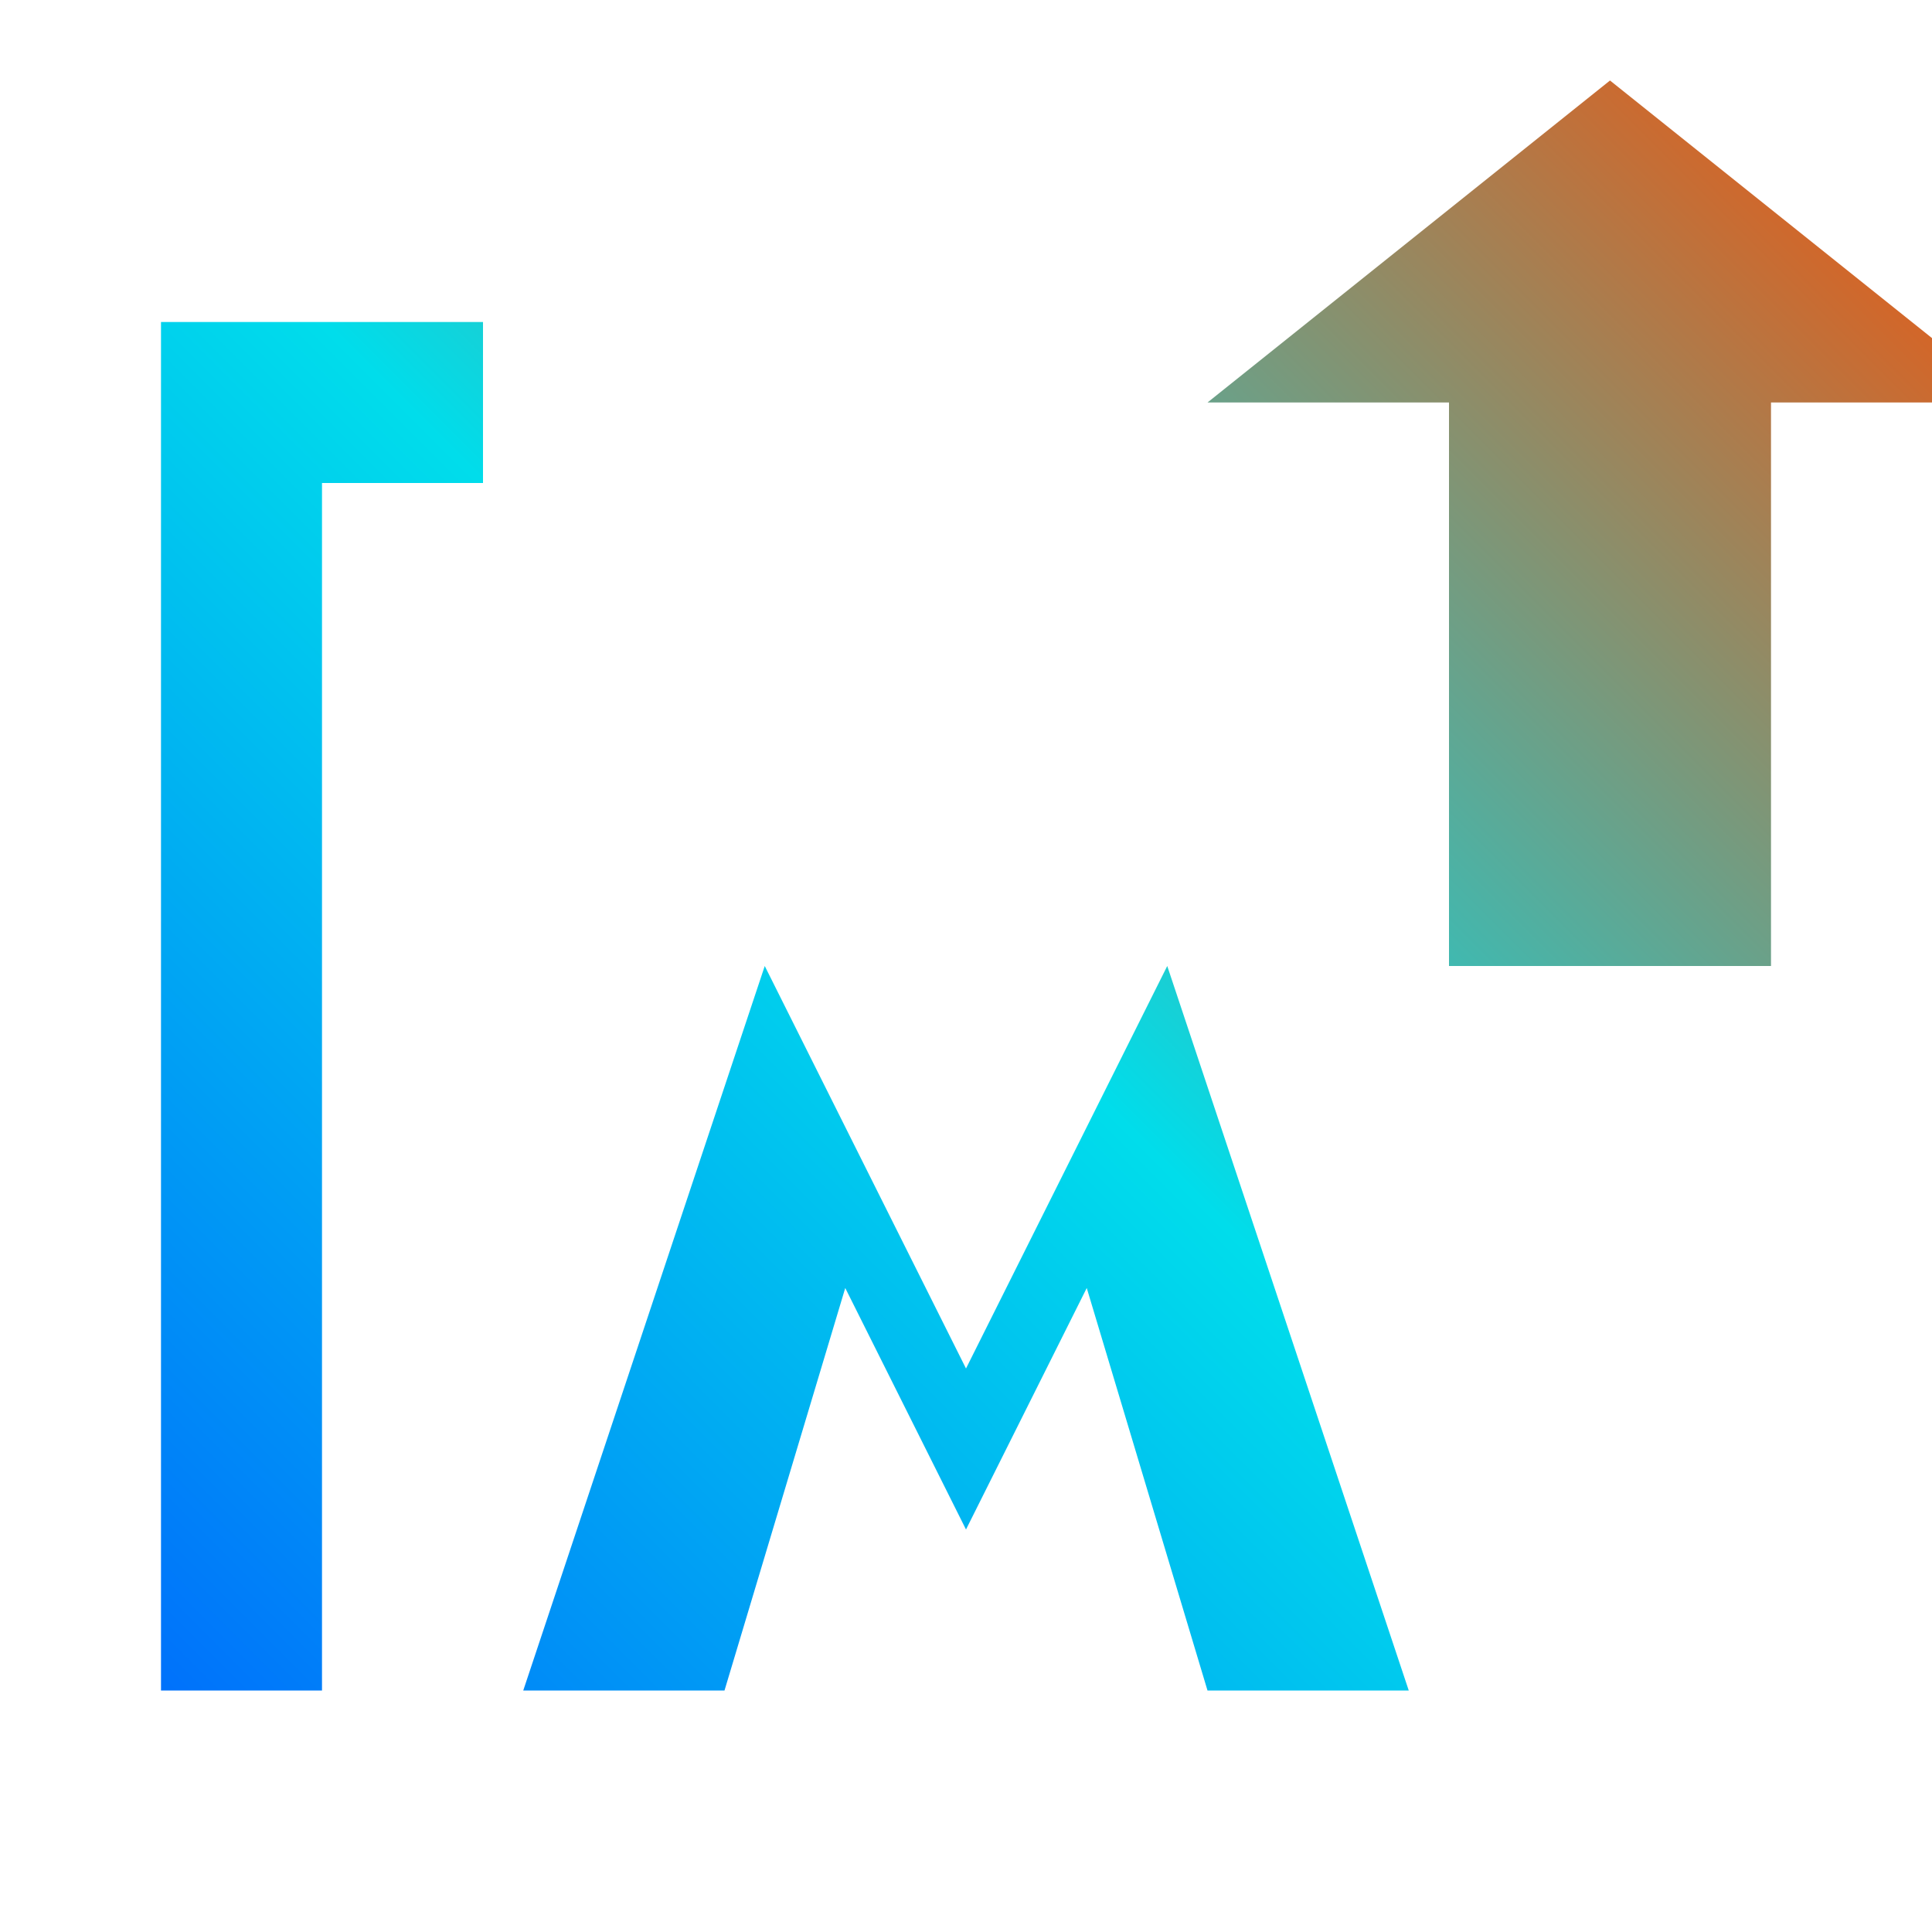
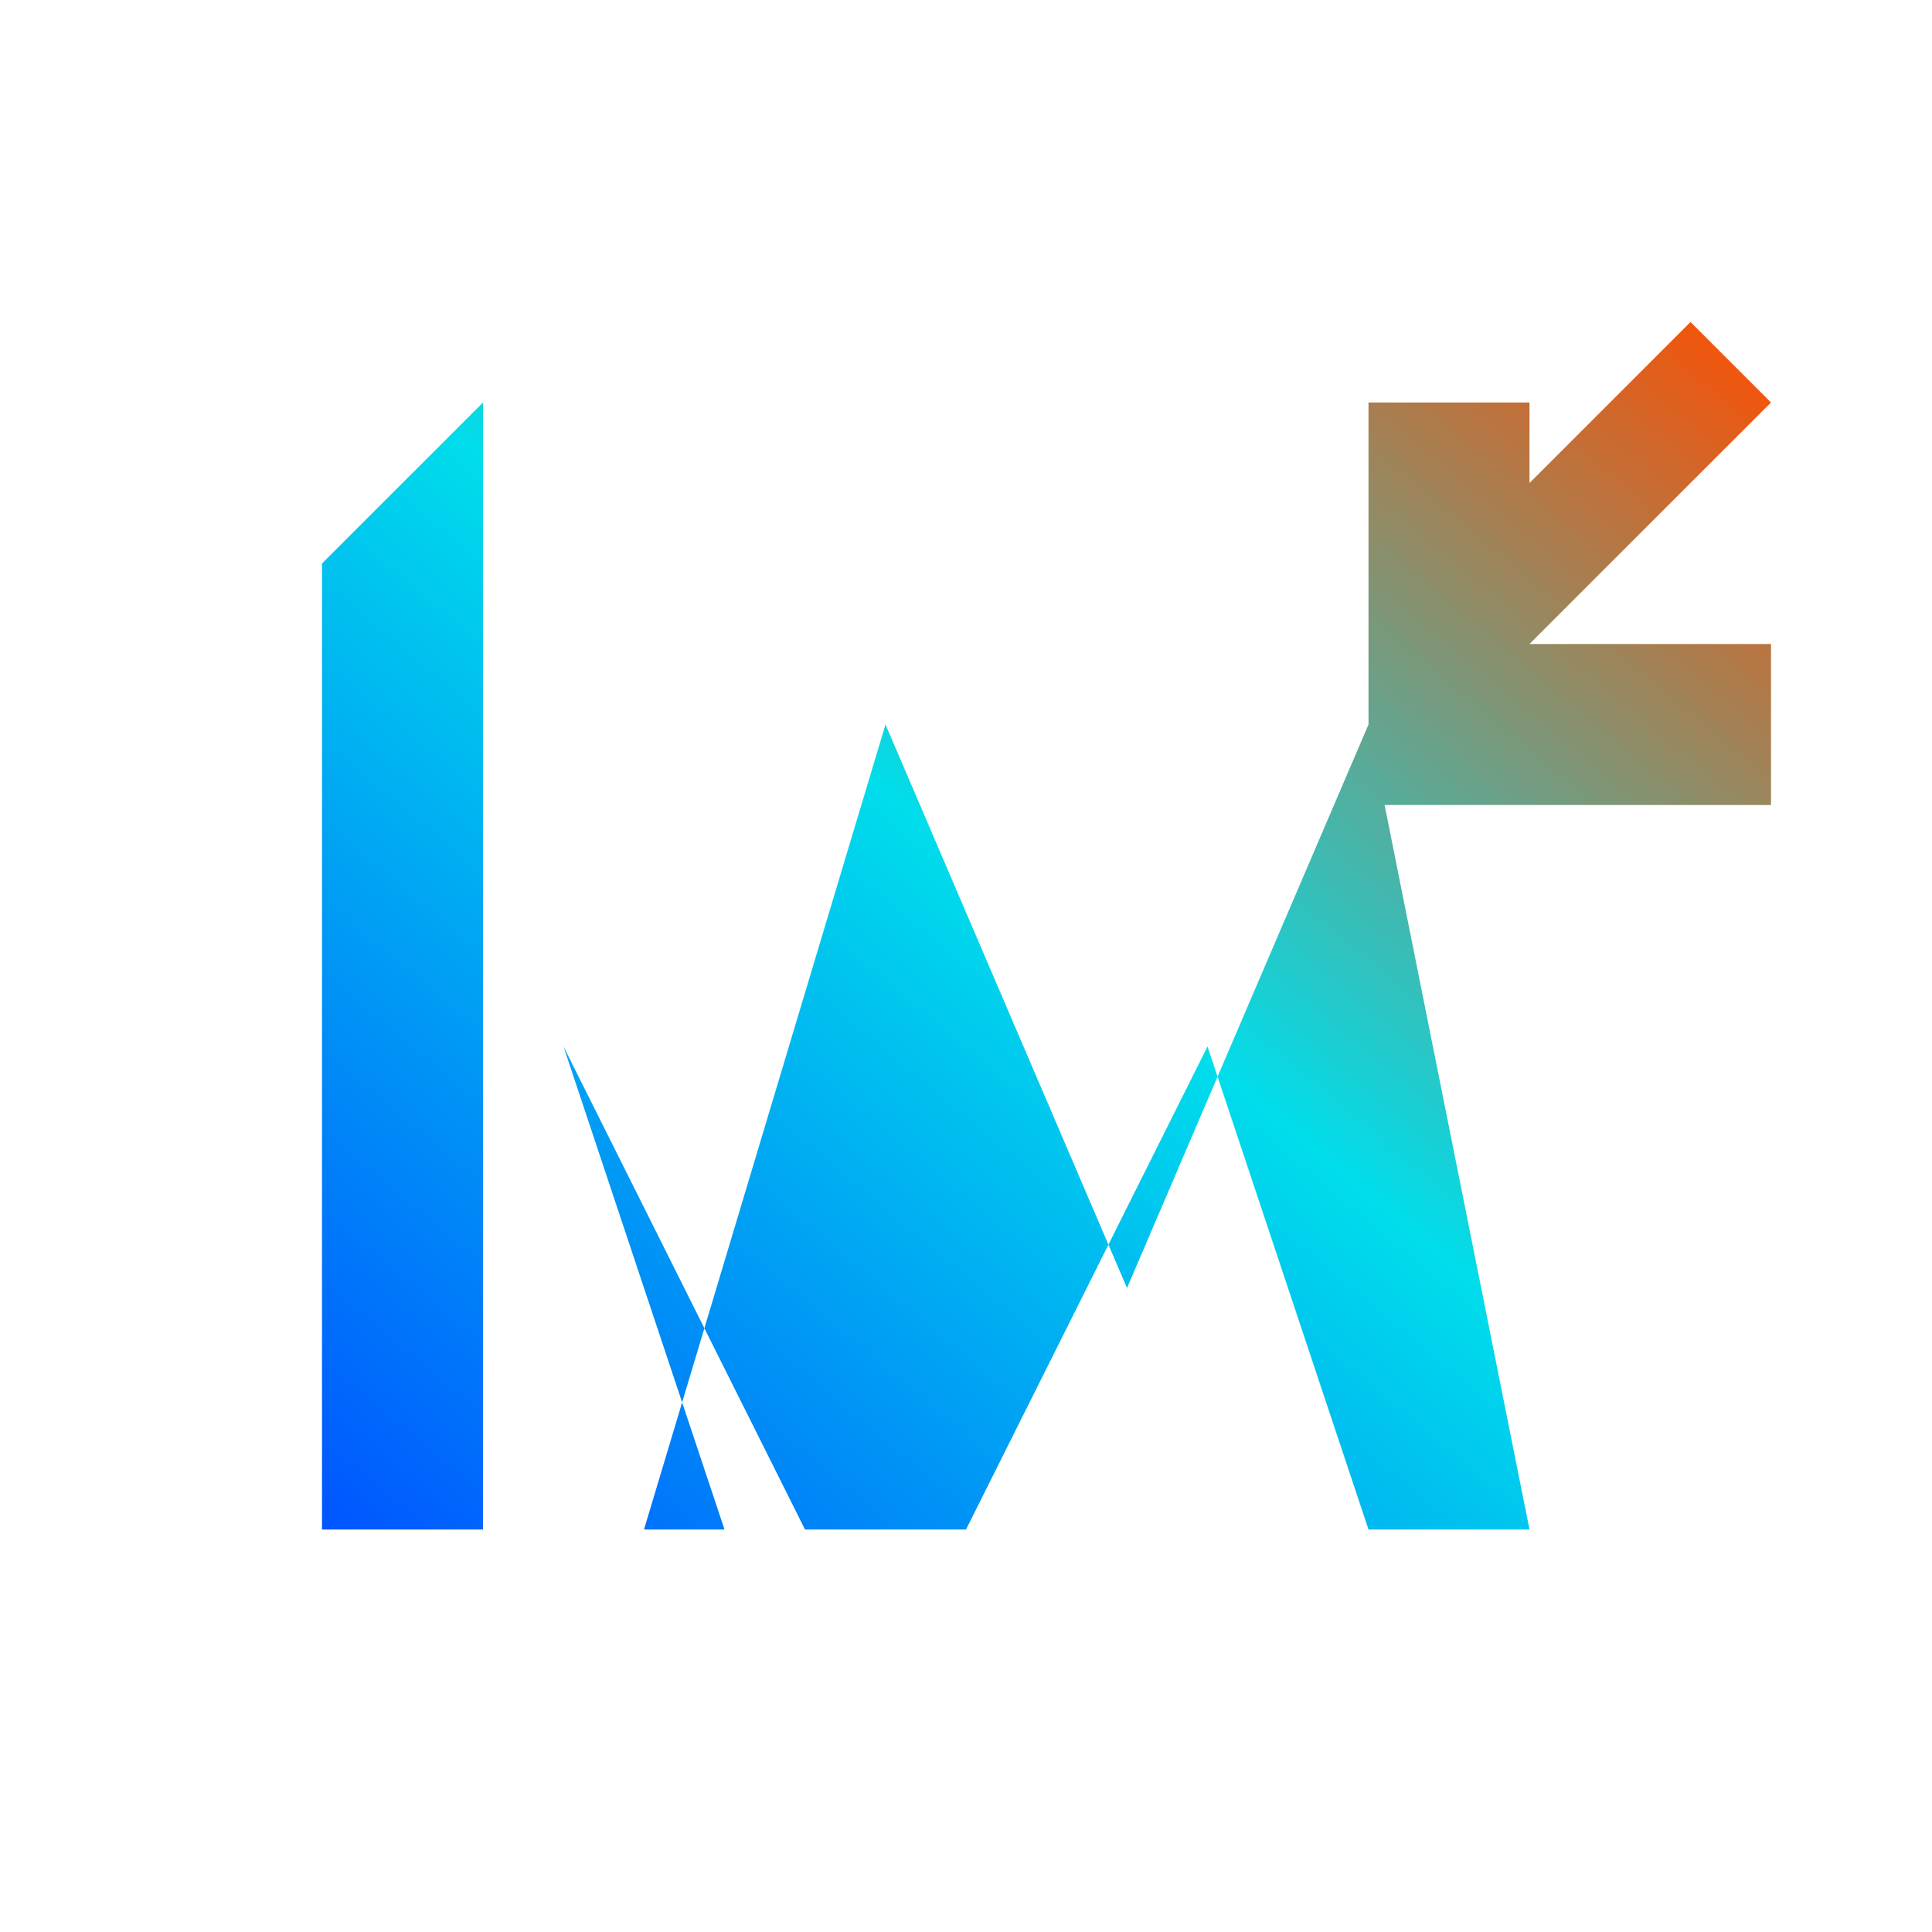
<svg xmlns="http://www.w3.org/2000/svg" width="48" height="48" viewBox="0 0 48 48" fill="none">
  <defs>
-     <linearGradient id="brandGradient" x1="0" y1="48" x2="48" y2="0" gradientUnits="userSpaceOnUse">
+     <linearGradient id="brandGradient" x1="0%" y1="100%" x2="100%" y2="0%">
      <stop offset="0%" stop-color="#0055FF" />
      <stop offset="50%" stop-color="#00DDEB" />
      <stop offset="100%" stop-color="#FF4D00" />
    </linearGradient>
  </defs>
-   <path fill="url(#brandGradient)" d="M4 42V10h4v32H4z        M4 8h8v4H4V8z        M13 42l6-18 5 10 5-10 6 18h-5l-3-10-3 6-3-6-3 10h-5z        M36 24V10h-6l10-8 10 8h-6v14h-8z" />
+   <path d="M8 38V14L12 10V38H8Z        M16 38L22 18L28 32L34 18L38 38H34L30 26L24 38H20L14 26L18 38H16Z        M36 14L42 8L44 10L38 16L44 16V20H34V10H38V14L36 14Z" fill="url(#brandGradient)" />
</svg>
